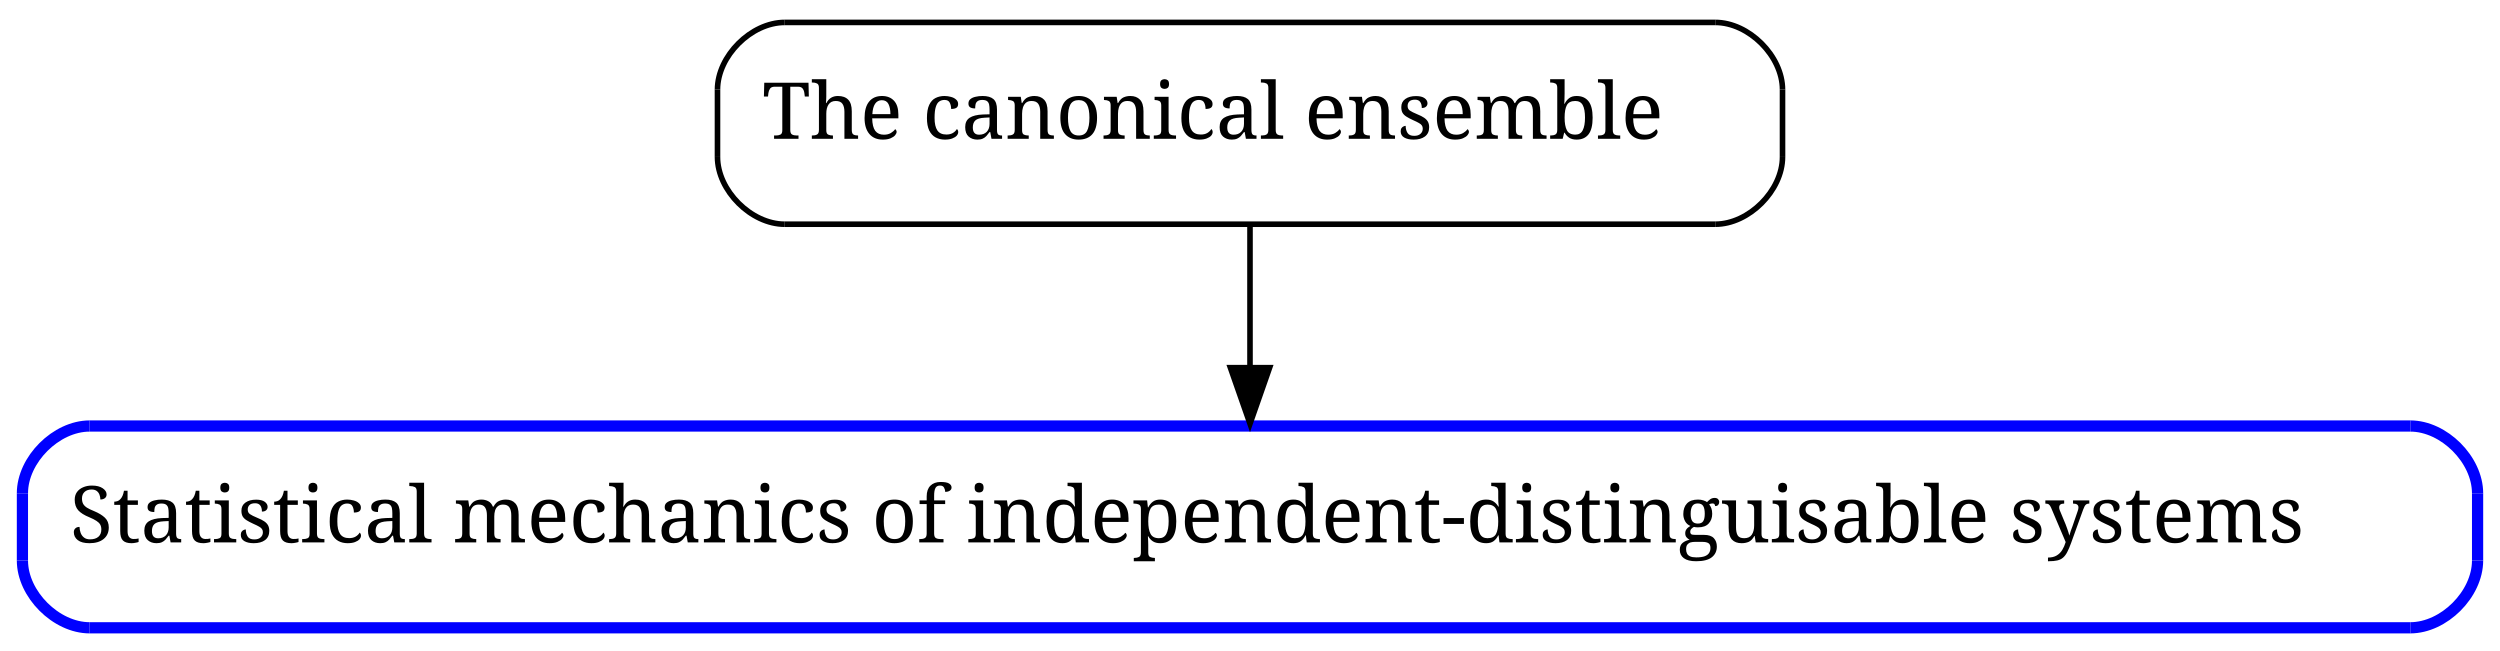
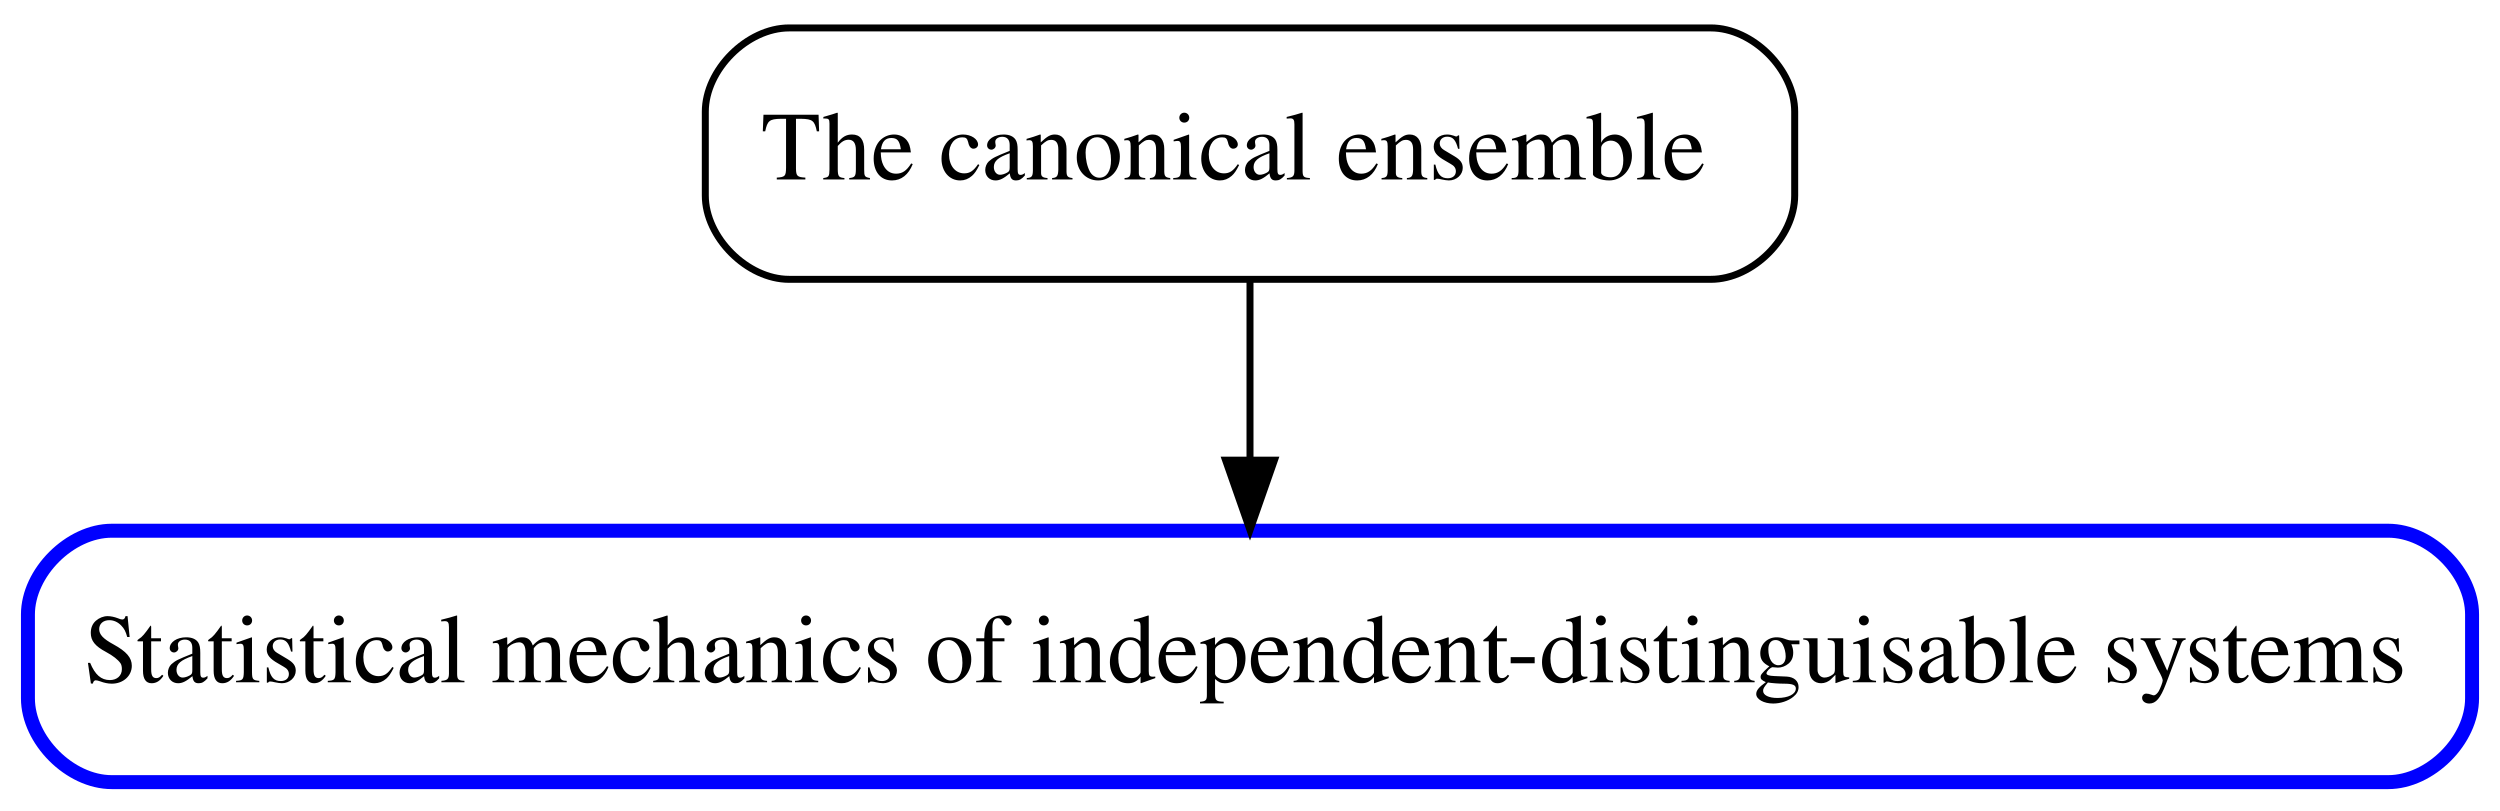
- <svg xmlns="http://www.w3.org/2000/svg" xmlns:xlink="http://www.w3.org/1999/xlink" width="446pt" height="116pt" viewBox="0.00 0.00 446.00 116.00">
-   <g id="graph1" class="graph" transform="scale(1 1) rotate(0) translate(4 112)">
+ <svg xmlns="http://www.w3.org/2000/svg" xmlns:xlink="http://www.w3.org/1999/xlink" width="358pt" height="116pt" viewBox="0.00 0.00 358.00 116.00">
+   <g id="graph0" class="graph" transform="scale(1 1) rotate(0) translate(4 112)">
    <g id="node1" class="node">
-       <a xlink:href="LATTICE_GAS.html" xlink:title=" Statistical mechanics of independent-distinguisable systems " target="_top">
-         <polyline fill="none" stroke="blue" stroke-width="2" points="426,-36 12,-36 " />
-         <path fill="none" stroke="blue" stroke-width="2" d="M12,-36C6,-36 1.89478e-13,-30 1.51582e-13,-24" />
-         <polyline fill="none" stroke="blue" stroke-width="2" points="1.51582e-13,-24 7.57912e-14,-12 " />
-         <path fill="none" stroke="blue" stroke-width="2" d="M7.57912e-14,-12C3.78956e-14,-6 6,-1.75689e-14 12,-1.73742e-14" />
-         <polyline fill="none" stroke="blue" stroke-width="2" points="12,-1.73742e-14 426,-3.94205e-15 " />
-         <path fill="none" stroke="blue" stroke-width="2" d="M426,-3.94205e-15C432,-3.74738e-15 438,-6 438,-12" />
-         <polyline fill="none" stroke="blue" stroke-width="2" points="438,-12 438,-24 " />
-         <path fill="none" stroke="blue" stroke-width="2" d="M438,-24C438,-30 432,-36 426,-36" />
-         <text text-anchor="start" x="8.5" y="-15.233" font-family="Times Roman,serif" font-size="14.00"> Statistical mechanics of independent-distinguisable systems </text>
-       </a>
+       <g id="a_node1">
+         <a xlink:href="LATTICE_GAS.html" xlink:title=" Statistical mechanics of independent-distinguisable systems " target="_top">
+           <path fill="none" stroke="blue" stroke-width="2" d="M338,-36C338,-36 12,-36 12,-36 6,-36 0,-30 0,-24 0,-24 0,-12 0,-12 0,-6 6,-0 12,-0 12,-0 338,-0 338,-0 344,-0 350,-6 350,-12 350,-12 350,-24 350,-24 350,-30 344,-36 338,-36" />
+           <text text-anchor="start" x="8" y="-14.3" font-family="Times,serif" font-size="14.00"> Statistical mechanics of independent-distinguisable systems </text>
+         </a>
+       </g>
    </g>
    <g id="node2" class="node">
-       <a xlink:href="CANONICAL_ENSEMBLE.html" xlink:title=" The canonical ensemble " target="_top">
-         <polyline fill="none" stroke="black" points="302,-108 136,-108 " />
-         <path fill="none" stroke="black" d="M136,-108C130,-108 124,-102 124,-96" />
-         <polyline fill="none" stroke="black" points="124,-96 124,-84 " />
-         <path fill="none" stroke="black" d="M124,-84C124,-78 130,-72 136,-72" />
-         <polyline fill="none" stroke="black" points="136,-72 302,-72 " />
-         <path fill="none" stroke="black" d="M302,-72C308,-72 314,-78 314,-84" />
-         <polyline fill="none" stroke="black" points="314,-84 314,-96 " />
-         <path fill="none" stroke="black" d="M314,-96C314,-102 308,-108 302,-108" />
-         <text text-anchor="start" x="132" y="-87.233" font-family="Times Roman,serif" font-size="14.00"> The canonical ensemble </text>
-       </a>
+       <g id="a_node2">
+         <a xlink:href="CANONICAL_ENSEMBLE.html" xlink:title=" The canonical ensemble " target="_top">
+           <path fill="none" stroke="black" d="M241,-108C241,-108 109,-108 109,-108 103,-108 97,-102 97,-96 97,-96 97,-84 97,-84 97,-78 103,-72 109,-72 109,-72 241,-72 241,-72 247,-72 253,-78 253,-84 253,-84 253,-96 253,-96 253,-102 247,-108 241,-108" />
+           <text text-anchor="start" x="105" y="-86.3" font-family="Times,serif" font-size="14.00"> The canonical ensemble </text>
+         </a>
+       </g>
    </g>
-     <g id="edge2" class="edge">
-       <path fill="none" stroke="black" d="M219,-71.831C219,-64.131 219,-54.974 219,-46.417" />
-       <polygon fill="black" stroke="black" points="222.5,-46.413 219,-36.413 215.5,-46.413 222.5,-46.413" />
+     <g id="edge1" class="edge">
+       <path fill="none" stroke="black" d="M175,-71.697C175,-63.983 175,-54.712 175,-46.112" />
+       <polygon fill="black" stroke="black" points="178.5,-46.104 175,-36.104 171.5,-46.104 178.5,-46.104" />
    </g>
  </g>
</svg>
